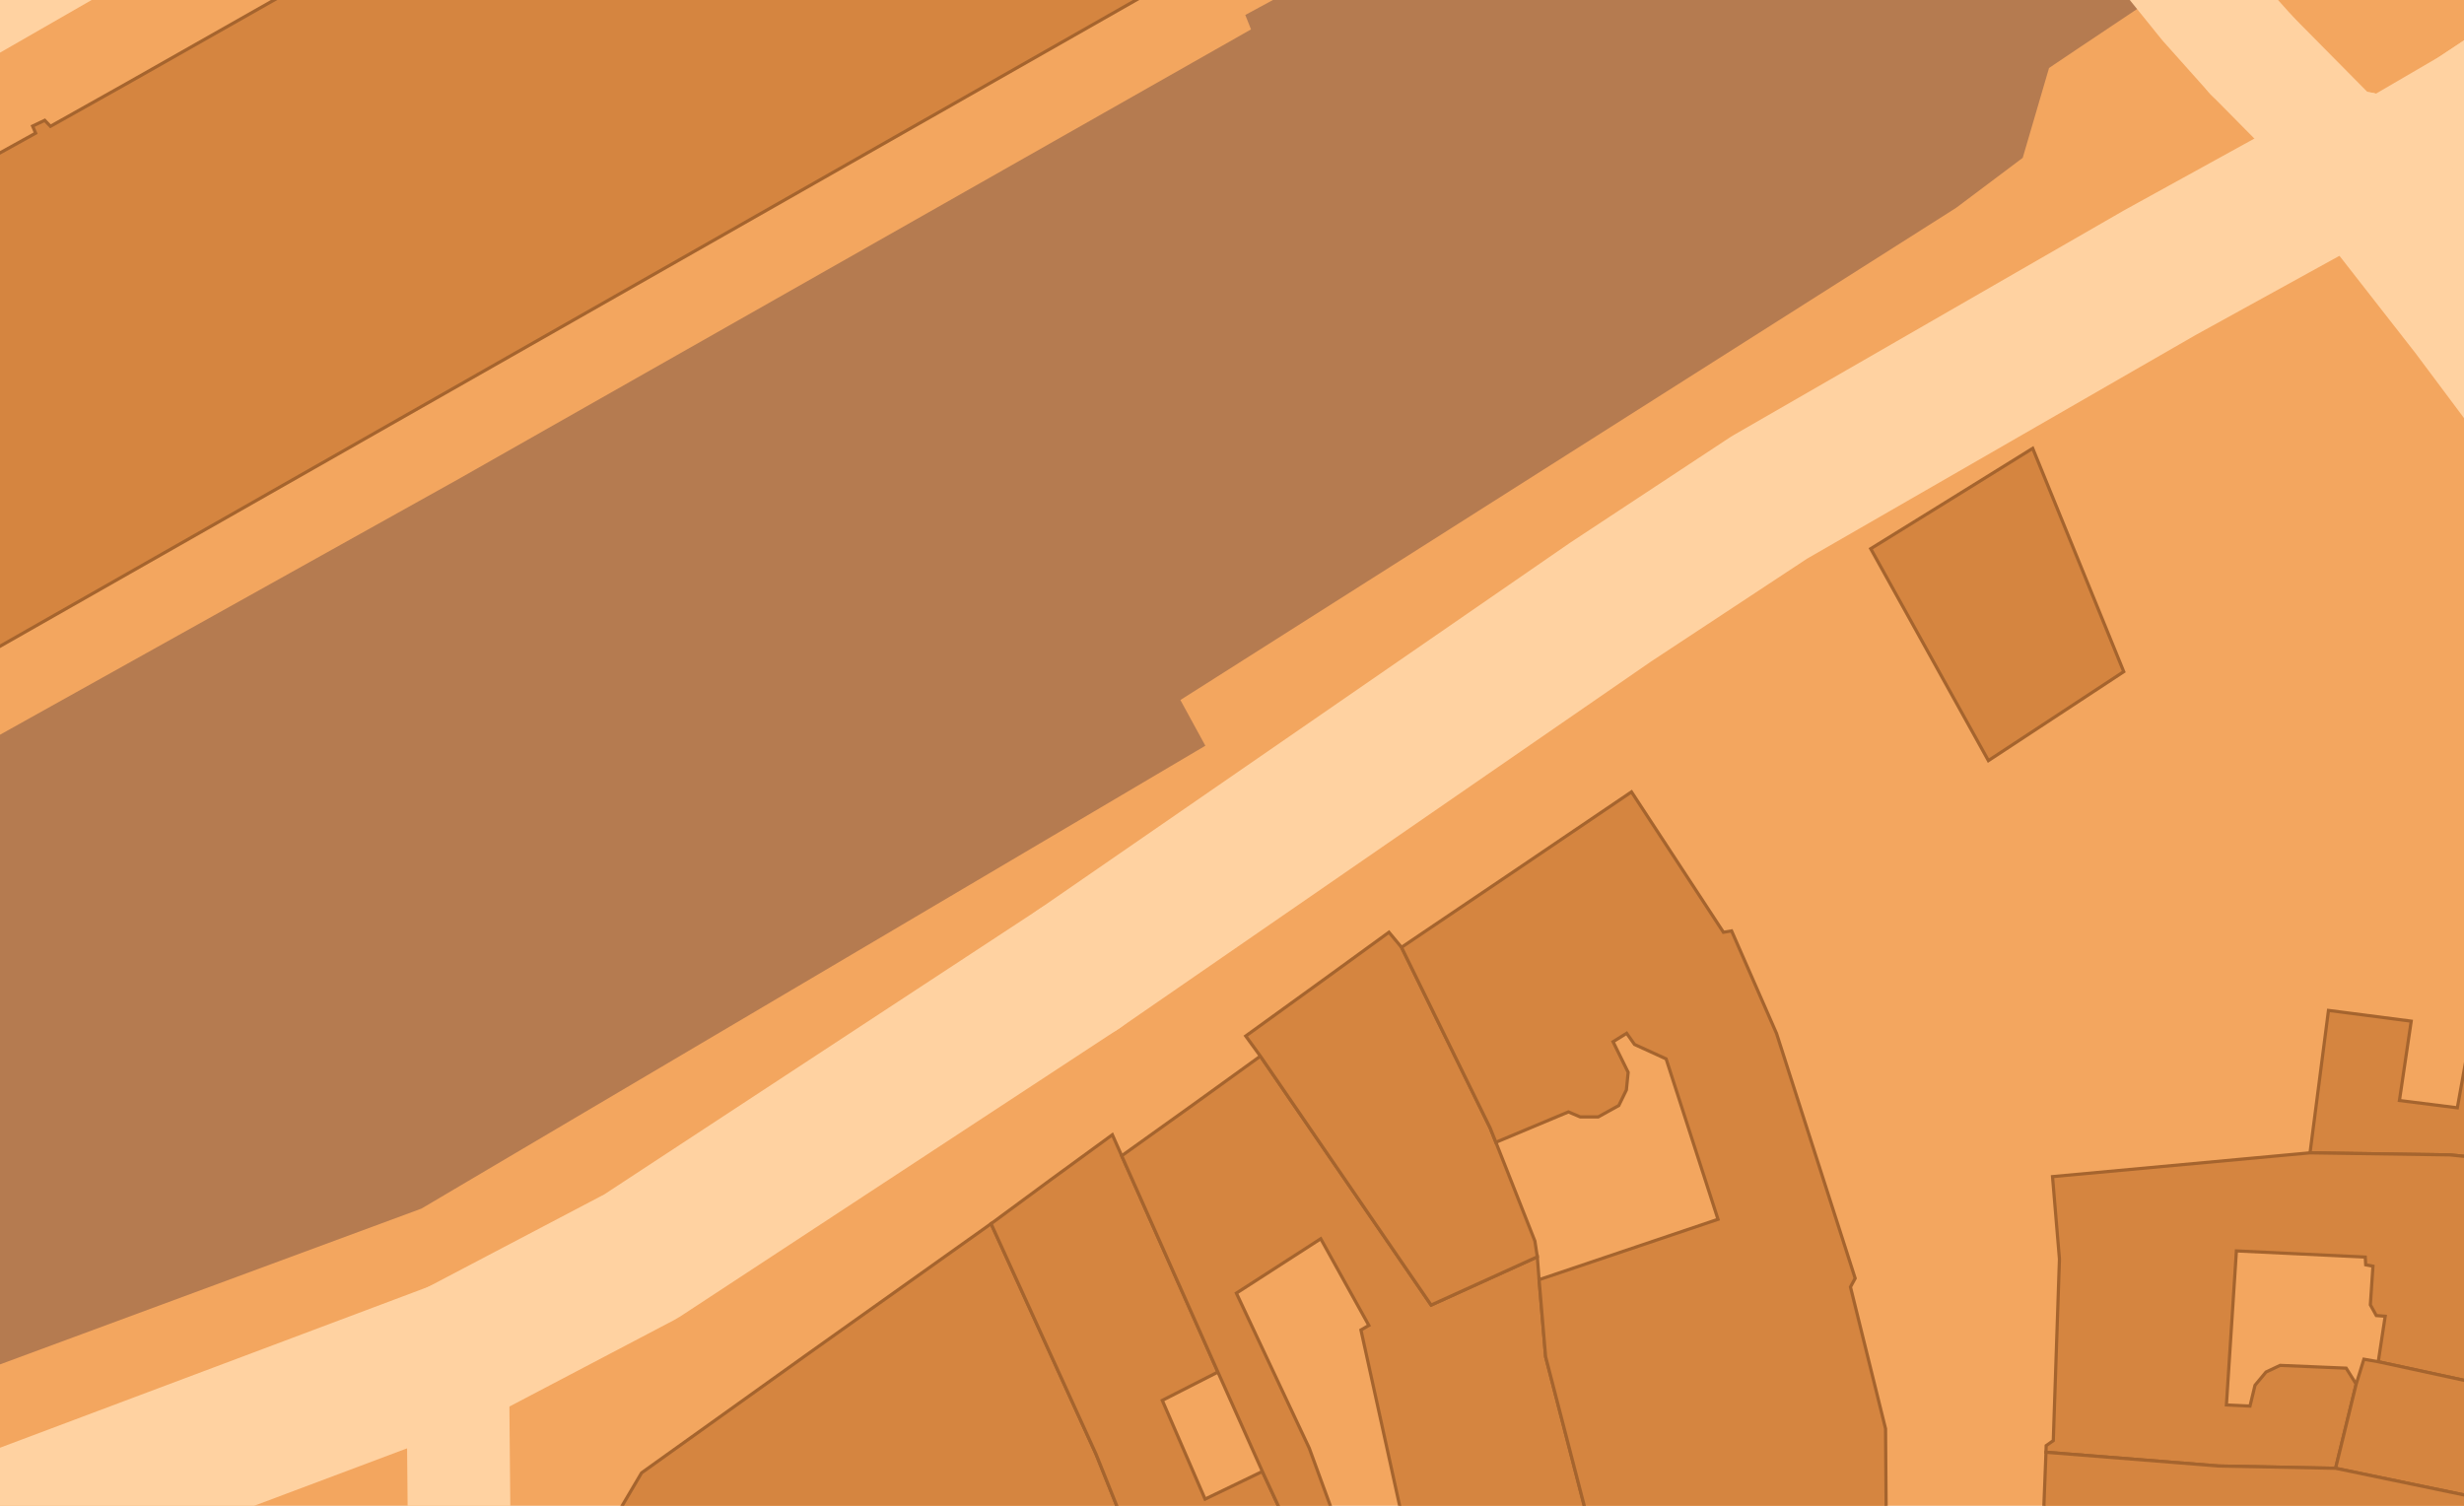
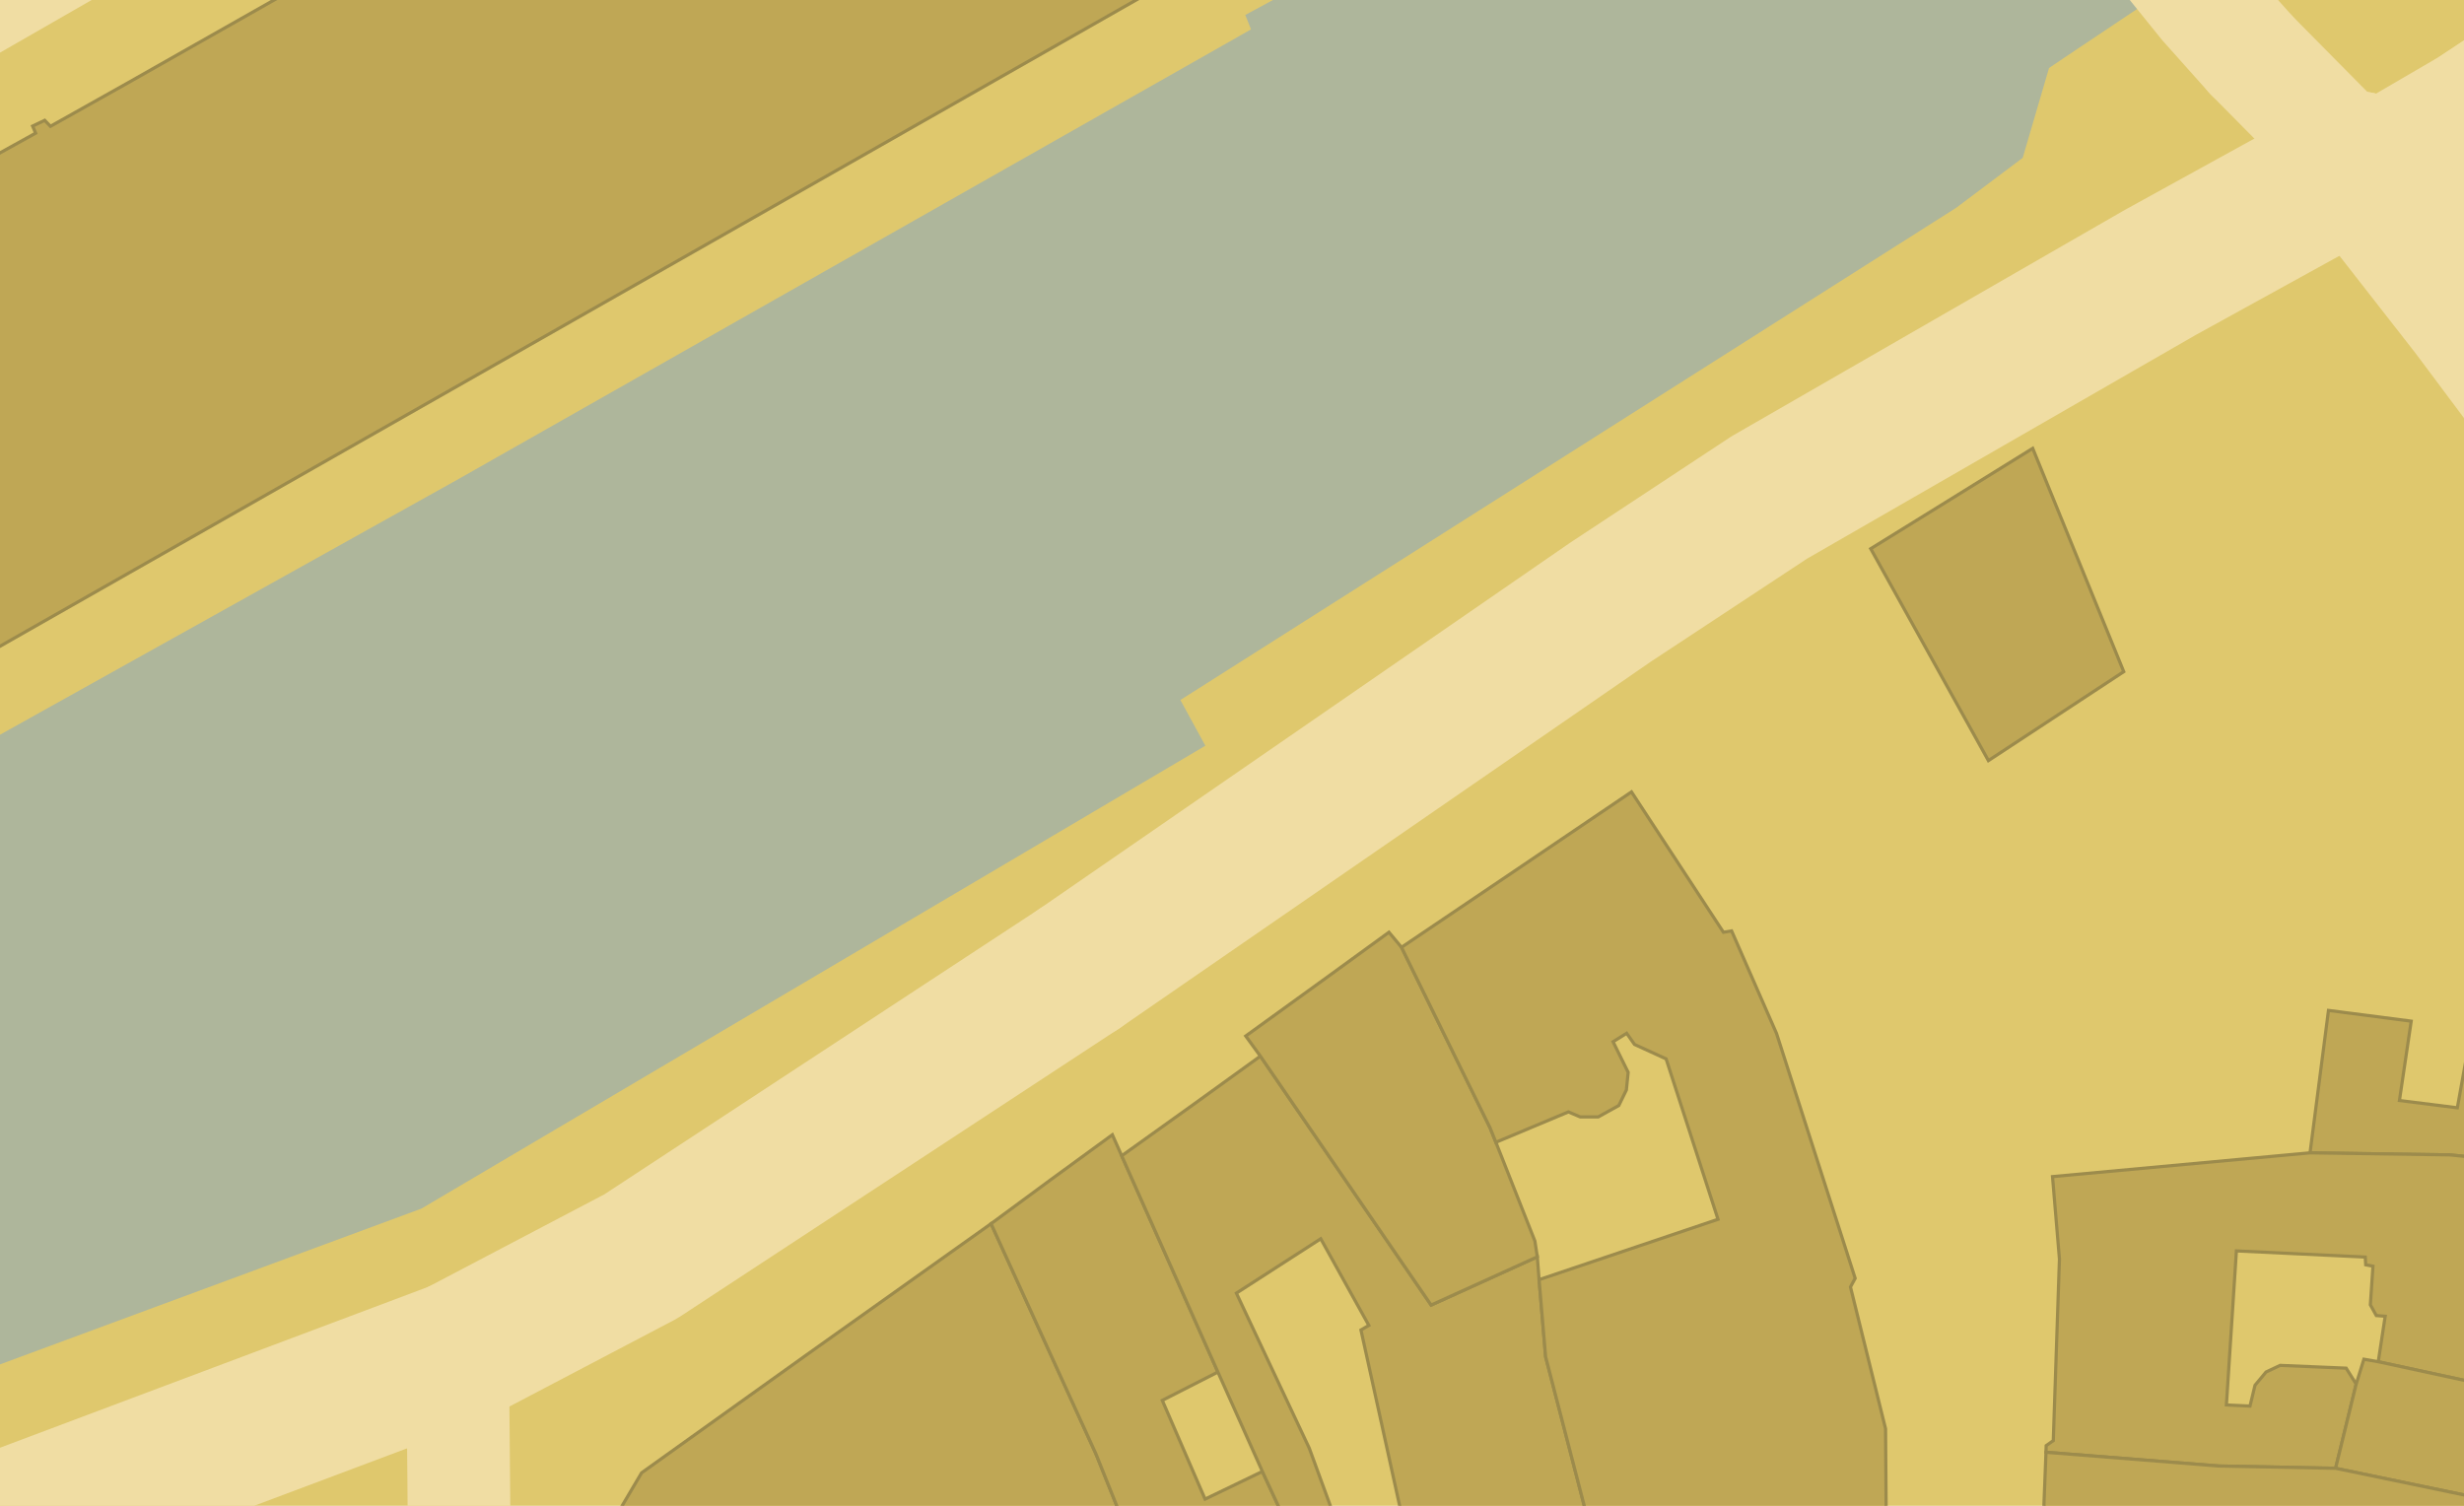
<svg xmlns="http://www.w3.org/2000/svg" viewBox="0 0 540 330">
  <defs>
    <clipPath id="frame">
      <rect width="540" height="330" />
    </clipPath>
  </defs>
  <g clip-path="url(#frame)">
-     <path fill="#f3a65f" d="M0 0H540V330H0Z" />
-     <g fill="#b57b50">
+     <path fill="#dfc86d" d="M0 0H540V330H0Z" />
+     <g fill="#aeb69b">
      <path d="M464.4,-99.46 L407.93,-61.69 L400.94,-57.03 L380.39,-54.88 L272.91,3.28 L274.17,6.44 L100.51,104.97 L-57.87,193.29 L-105.73,208.51 L-252.18,255.25 L-188.68,368.76 L92.36,264.87 L264.16,163.43 L258.69,153.41 L428.68,45.56 L443.29,34.59 L449.06,14.9 L455.09,10.84 L512.52,-27.53 L522.37,-20.66 L534.96,-7.59 L697.58,-122.71 L752.3,-161.58 L879.89,-251.25 L1083.98,-394.01 L1078.74,-404.18 L1076.59,-412.7 L1079.01,-421.16 L1084.08,-427.63 L1269.7,-555.21 L1307.92,-583.32 L1237.13,-697.88 L1197.02,-676.64 L1135.85,-638.37 L1134.52,-632.66 L1130.91,-626.6 L1125.77,-621.94 L1110.46,-610.42 L1089.41,-596.84 L1072.48,-588.38 L1066.75,-585.97 L1060.15,-584.97 L1055.08,-586.47 L988.0,-544.75 L986.88,-546.05 L967.59,-528.67 L974.58,-501.16 L971.7,-482.53 L961.85,-465.6 L921.65,-433.64 L918.67,-436.34 L842.15,-371.52 L773.21,-321.58 L476.17,-119.9 L464.4,-99.46Z" />
    </g>
-     <g fill="#d58540" stroke="#a5642e" stroke-width=".7">
+     <g fill="#bfa755" stroke="#9c8b4c" stroke-width=".7">
      <path d="M-37.89,163.18 L-84.62,80.37 L7.81,29.18 L7.15,27.63 L9.8,26.37 L11.06,27.68 L28.2,18.06 L110.32,-28.48 L109.29,-30.58 L112.01,-31.99 L113.34,-30.43 L202.78,-81.03 L202.25,-82.43 L204.61,-83.88 L205.47,-82.68 L233.57,-98.56 L321.83,-148.5 L354.8,-102.02 L359.34,-95.6 L358.88,-94.7 L375.05,-71.71 L-37.89,163.18Z" />
      <path d="M-129.96,15.4 L-144.9,-8.99 L-161.87,-36.69 L-119.62,-62.09 L-89.52,-8.14 L-108.81,3.08 L-129.96,15.4Z" />
      <path d="M-138.87,-99.96 L-125.32,-107.53 L-118.62,-111.28 L-95.06,-124.41 L-41.83,-31.89 L-64.0,-19.16 L-86.37,-6.34 L-89.52,-8.14 L-119.62,-62.09 L-138.87,-99.96Z" />
      <path d="M32.7,-149.2 L-3.29,-122.5 L31.28,-74.77 L32.04,-73.51 L1.28,-56.08 L-31.92,-37.25 L-65.03,-92.65 L-95.89,-149.66 L-123.86,-206.96 L-96.68,-223.54 L-77.86,-192.24 L-65.79,-199.0 L-53.96,-179.91 L-5.44,-207.86 L22.2,-165.34 L32.7,-149.2Z" />
      <path d="M-69.34,393.01 L-53.6,386.2 L-39.61,380.19 L-29.67,414.15 L-26.09,446.51 L-40.34,450.52 L-36.76,463.84 L-45.08,465.95 L-48.56,453.22 L-69.34,393.01Z" />
      <path d="M-39.61,380.19 L-24.8,374.98 L-9.75,369.67 L-4.45,408.59 L-4.28,434.94 L-4.08,446.01 L2.08,469.75 L-4.91,471.41 L-11.54,473.01 L-18.04,445.71 L-23.01,445.91 L-26.09,446.51 L-29.67,414.15 L-39.61,380.19Z" />
      <path d="M-9.75,369.67 L6.92,364.81 L19.88,361.0 L22.93,405.13 L23.16,408.44 L11.49,408.94 L12.09,424.72 L25.44,422.92 L28.06,424.52 L29.22,413.75 L40.09,413.05 L38.5,432.68 L27.8,433.24 L17.29,433.79 L11.13,434.14 L-4.28,434.94 L-4.45,408.59 L-9.75,369.67Z" />
      <path d="M19.88,361.0 L30.02,358.09 L41.22,354.89 L44.4,401.13 L22.93,405.13 L19.88,361.0Z" />
      <path d="M41.22,354.89 L66.27,347.32 L65.68,375.53 L65.18,399.57 L44.53,403.38 L44.4,401.13 L41.22,354.89Z" />
      <path d="M65.18,399.57 L60.64,433.49 L56.5,464.19 L11.66,458.08 L11.13,434.14 L17.29,433.79 L17.52,450.62 L25.28,450.97 L27.8,433.24 L38.5,432.68 L40.09,413.05 L41.58,412.95 L42.35,403.73 L44.53,403.38 L65.18,399.57Z" />
      <path d="M413.93,670.93 L381.28,651.99 L359.94,639.62 L316.59,617.73 L274.2,598.19 L237.81,582.56 L215.24,574.35 L195.09,567.04 L152.08,553.46 L109.16,541.29 L113.37,502.77 L121.99,424.17 L176.64,416.95 L214.58,404.08 L210.57,440.2 L194.2,440.55 L195.63,428.58 L186.21,427.47 L184.26,441.15 L177.56,440.65 L174.41,467.75 L192.34,469.9 L194.4,528.76 L221.71,538.03 L224.19,531.27 L235.46,535.63 L244.77,510.08 L301.88,531.57 L328.02,543.74 L314.3,576.7 L385.96,613.37 L385.09,616.18 L404.18,626.6 L413.3,609.72 L440.61,622.54 L413.93,670.93Z" />
      <path d="M225.02,485.13 L233.27,434.64 L278.94,442.05 L283.98,410.14 L312.12,414.35 L315.43,390.96 L342.94,395.01 L333.96,453.97 L338.53,454.88 L334.22,482.63 L355.9,485.93 L351.49,513.84 L352.78,513.99 L351.09,524.91 L323.02,520.65 L323.58,516.89 L296.18,512.58 L297.24,503.92 L269.99,499.61 L270.86,492.3 L225.02,485.13Z" />
      <path d="M121.99,424.17 L126.33,384.04 L131.2,338.71 L140.61,322.78 L176.83,296.88 L217.2,268.18 L240.2,318.67 L248.62,339.66 L267.97,383.64 L268.11,386.5 L244.24,394.81 L220.51,332.3 L185.65,357.54 L183.33,381.94 L234.77,379.43 L240.73,396.12 L216.87,405.98 L216.17,403.73 L214.58,404.08 L176.64,416.95 L121.99,424.17Z" />
      <path d="M217.2,268.18 L230.32,258.51 L243.78,248.69 L245.83,253.3 L266.91,300.69 L254.72,306.9 L264.1,328.54 L276.66,322.48 L292.86,357.49 L295.28,369.32 L295.68,371.32 L267.97,383.64 L248.62,339.66 L240.2,318.67 L217.2,268.18Z" />
      <path d="M245.83,253.3 L261.44,242.13 L276.22,231.46 L313.64,286.01 L336.91,275.44 L337.3,280.45 L338.73,297.33 L350.83,344.02 L335.58,347.52 L337.8,362.6 L314.9,367.06 L298.26,291.47 L299.99,290.47 L289.45,271.48 L270.96,283.4 L286.93,317.37 L305.46,368.01 L295.28,369.32 L292.86,357.49 L276.66,322.48 L266.91,300.69 L245.83,253.3Z" />
      <path d="M276.22,231.46 L273.01,227.05 L289.78,214.93 L304.4,204.31 L307.15,207.61 L326.57,247.19 L327.83,250.34 L336.38,271.98 L336.91,275.44 L313.64,286.01 L276.22,231.46Z" />
      <path d="M307.15,207.61 L332.83,190.28 L357.55,173.55 L377.7,204.31 L379.49,204.01 L389.34,226.5 L406.57,280.15 L405.54,282.05 L413.23,313.11 L413.43,340.86 L408.69,369.97 L400.97,391.31 L391.56,417.26 L383.04,440.8 L378.07,454.53 L360.67,448.16 L363.75,430.93 L352.72,428.03 L355.93,380.29 L353.64,360.0 L350.83,344.02 L338.73,297.33 L337.3,280.45 L376.51,267.22 L365.14,232.06 L358.22,228.9 L356.49,226.45 L353.51,228.3 L356.82,235.01 L356.43,238.87 L354.77,242.28 L350.26,244.78 L346.32,244.78 L343.73,243.68 L327.83,250.34 L326.57,247.19 L307.15,207.61Z" />
      <path d="M409.98,120.25 L426.26,110.18 L445.48,98.26 L465.43,147.2 L435.77,166.69 L409.98,120.25Z" />
      <path d="M593.55,232.41 L591.7,244.78 L589.61,258.41 L536.91,253.1 L506.26,252.65 L510.3,221.44 L528.43,223.79 L525.85,241.18 L538.54,242.78 L541.65,225.55 L593.55,232.41Z" />
      <path d="M589.61,258.41 L584.64,282.65 L578.84,310.91 L521.21,298.43 L522.73,288.46 L520.78,288.31 L519.48,285.96 L520.05,277.49 L518.46,277.19 L518.36,275.49 L490.12,274.14 L487.93,307.9 L493.1,308.15 L494.2,303.59 L496.61,300.69 L499.7,299.23 L514.18,299.84 L516.37,303.34 L511.86,321.78 L486.21,321.28 L448.39,318.27 L448.43,316.82 L449.99,315.72 L451.34,275.94 L449.82,257.86 L506.26,252.65 L536.91,253.1 L589.61,258.41Z" />
      <path d="M578.84,310.91 L576.39,322.48 L573.83,334.65 L511.86,321.78 L516.37,303.34 L518.06,297.88 L521.21,298.43 L578.84,310.91Z" />
      <path d="M573.83,334.65 L571.25,346.97 L568.66,359.1 L507.09,346.27 L488.63,343.92 L448.59,340.21 L449.06,331.24 L447.93,330.04 L448.39,318.27 L486.21,321.28 L511.86,321.78 L573.83,334.65Z" />
      <path d="M555.71,387.9 L549.64,401.13 L544.04,413.35 L541.06,412.25 L484.78,391.16 L477.86,389.6 L485.65,367.06 L498.47,369.52 L555.71,387.9Z" />
      <path d="M541.06,412.25 L536.15,426.47 L532.14,438.09 L481.47,419.11 L435.73,403.33 L400.97,391.31 L408.69,369.97 L442.59,381.19 L477.86,389.6 L484.78,391.16 L541.06,412.25Z" />
      <path d="M532.14,438.09 L524.98,453.72 L518.52,467.9 L391.56,417.26 L400.97,391.31 L435.73,403.33 L430.53,417.41 L459.63,428.88 L460.33,427.32 L475.6,433.59 L481.47,419.11 L532.14,438.09Z" />
      <path d="M518.52,467.9 L512.75,480.37 L507.49,491.79 L460.92,471.51 L464.1,463.79 L441.67,454.37 L443.09,450.77 L422.44,442.1 L422.05,443.35 L417.21,441.65 L413.73,451.47 L411.97,451.62 L387.12,442.35 L383.04,440.8 L391.56,417.26 L518.52,467.9Z" />
      <path d="M-96.62,495.65 L-105.89,479.32 L-131.02,417.66 L-99.1,404.88 L-69.34,393.01 L-48.56,453.22 L-63.24,459.08 L-60.39,467.55 L-96.62,495.65Z" />
      <path d="M-37.89,163.18 L-60.76,171.04 L-61.09,172.15 L-108.31,189.98 L-109.51,188.93 L-119.52,192.53 L-133.0,185.52 L-161.21,134.43 L-162.14,129.52 L-160.98,125.61 L-158.36,122.6 L-147.72,116.84 L-148.05,115.94 L-121.17,100.96 L-104.6,91.7 L-103.34,91.7 L-84.62,80.37 L-37.89,163.18Z" />
      <path d="M31.28,-74.77 L-3.29,-122.5 L32.7,-149.2 L67.3,-97.01 L50.57,-87.14 L31.28,-74.77Z" />
    </g>
-     <g fill="none" stroke="#ffd2a1" stroke-linecap="round" stroke-linejoin="round">
+     <g fill="none" stroke="#f0dda3" stroke-linecap="round" stroke-linejoin="round">
      <path d="M516.86,35.79 L493.43,12.1" stroke-width="24.8" />
      <path d="M100.28,-73.81 L-19.96,-4.73 L-118.02,51.57 L-139.47,63.44 L-216.75,106.27 L-276.47,140.24 L-288.14,146.9 L-327.44,167.14" stroke-width="48.1" />
      <path d="M2310.97,-1250.67 L2288.44,-1247.91 L2271.0,-1244.35 L2253.57,-1235.79 L2235.08,-1221.96 L1846.99,-925.06 L1736.7,-844.81 L1626.6,-769.37 L1538.18,-704.34 L1314.25,-529.17 L1238.12,-473.31 L939.58,-269.58 L890.7,-234.92 L791.54,-158.92 L772.25,-141.59 L750.25,-122.71 L704.61,-88.39 L585.33,-7.74 L568.27,3.58 L540.73,21.87 L516.86,35.79" stroke-width="22.5" />
      <path d="M78.11,576.2 L79.13,565.03 L81.42,540.54 L100.64,336.25 L100.28,296.43" stroke-width="22.5" />
      <path d="M493.43,12.1 L483.36,0.83 L406.17,-94.8" stroke-width="24.8" />
      <path d="M-304.11,-752.03 L-249.17,-677.44 L-207.44,-612.32 L-162.7,-529.02 L-142.22,-480.88 L-104.93,-421.21 L-81.93,-385.95 L-75.47,-376.18 L3.64,-227.25 L75.79,-112.69 L100.28,-73.81" stroke-width="22.5" />
      <path d="M-19.96,-4.73 L-36.93,-34.54 L-106.59,-157.02 L-178.21,-291.67 L-184.64,-302.59" stroke-width="22.5" />
      <path d="M494.43,620.69 L596.64,421.31" stroke-width="31.5" />
      <path d="M638.53,231.66 L630.67,202.6 L623.61,186.02 L613.8,166.39 L600.91,145.2 L576.32,113.24" stroke-width="31.5" />
      <path d="M733.74,98.36 L716.41,86.84 L722.71,58.43 L707.0,48.11 L749.91,-62.69 L704.61,-88.39 L568.27,3.58 L540.73,21.87 L547.19,26.57 L552.76,58.53 L570.62,81.93 L637.43,169.59 L674.88,224.14 L692.88,223.89 L701.56,223.74 L704.61,217.68 L736.26,158.27 L725.36,152.51 L722.8,128.46 L733.74,98.36" stroke-width="22.5" />
      <path d="M406.17,-94.8 L328.36,-203.21" stroke-width="13.5" />
      <path d="M236.49,212.32 L352.95,131.97 L387.75,109.03 L459.89,67.5 L473.38,59.74 L516.86,35.79" stroke-width="31.5" />
      <path d="M100.28,296.43 L-112.56,376.38" stroke-width="31.5" />
      <path d="M145.71,-99.61 L100.28,-73.81" stroke-width="48.1" />
      <path d="M596.64,421.31 L612.87,384.14 L626.07,352.63 L634.85,327.04 L639.89,300.79 L641.71,273.79 L641.41,254.45 L638.53,231.66" stroke-width="31.5" />
      <path d="M596.64,421.31 L608.2,429.93 L620.36,437.94 L633.26,446.66 L668.88,472.56 L762.51,550.86" stroke-width="13.5" />
      <path d="M240.23,-153.21 L145.71,-99.61" stroke-width="46.8" />
      <path d="M576.32,113.24 L564.12,97.36 L558.22,89.69 L541.82,67.75 L516.86,35.79" stroke-width="31.5" />
      <path d="M100.28,296.43 L140.44,275.34 L236.49,212.32" stroke-width="31.5" />
    </g>
  </g>
</svg>
